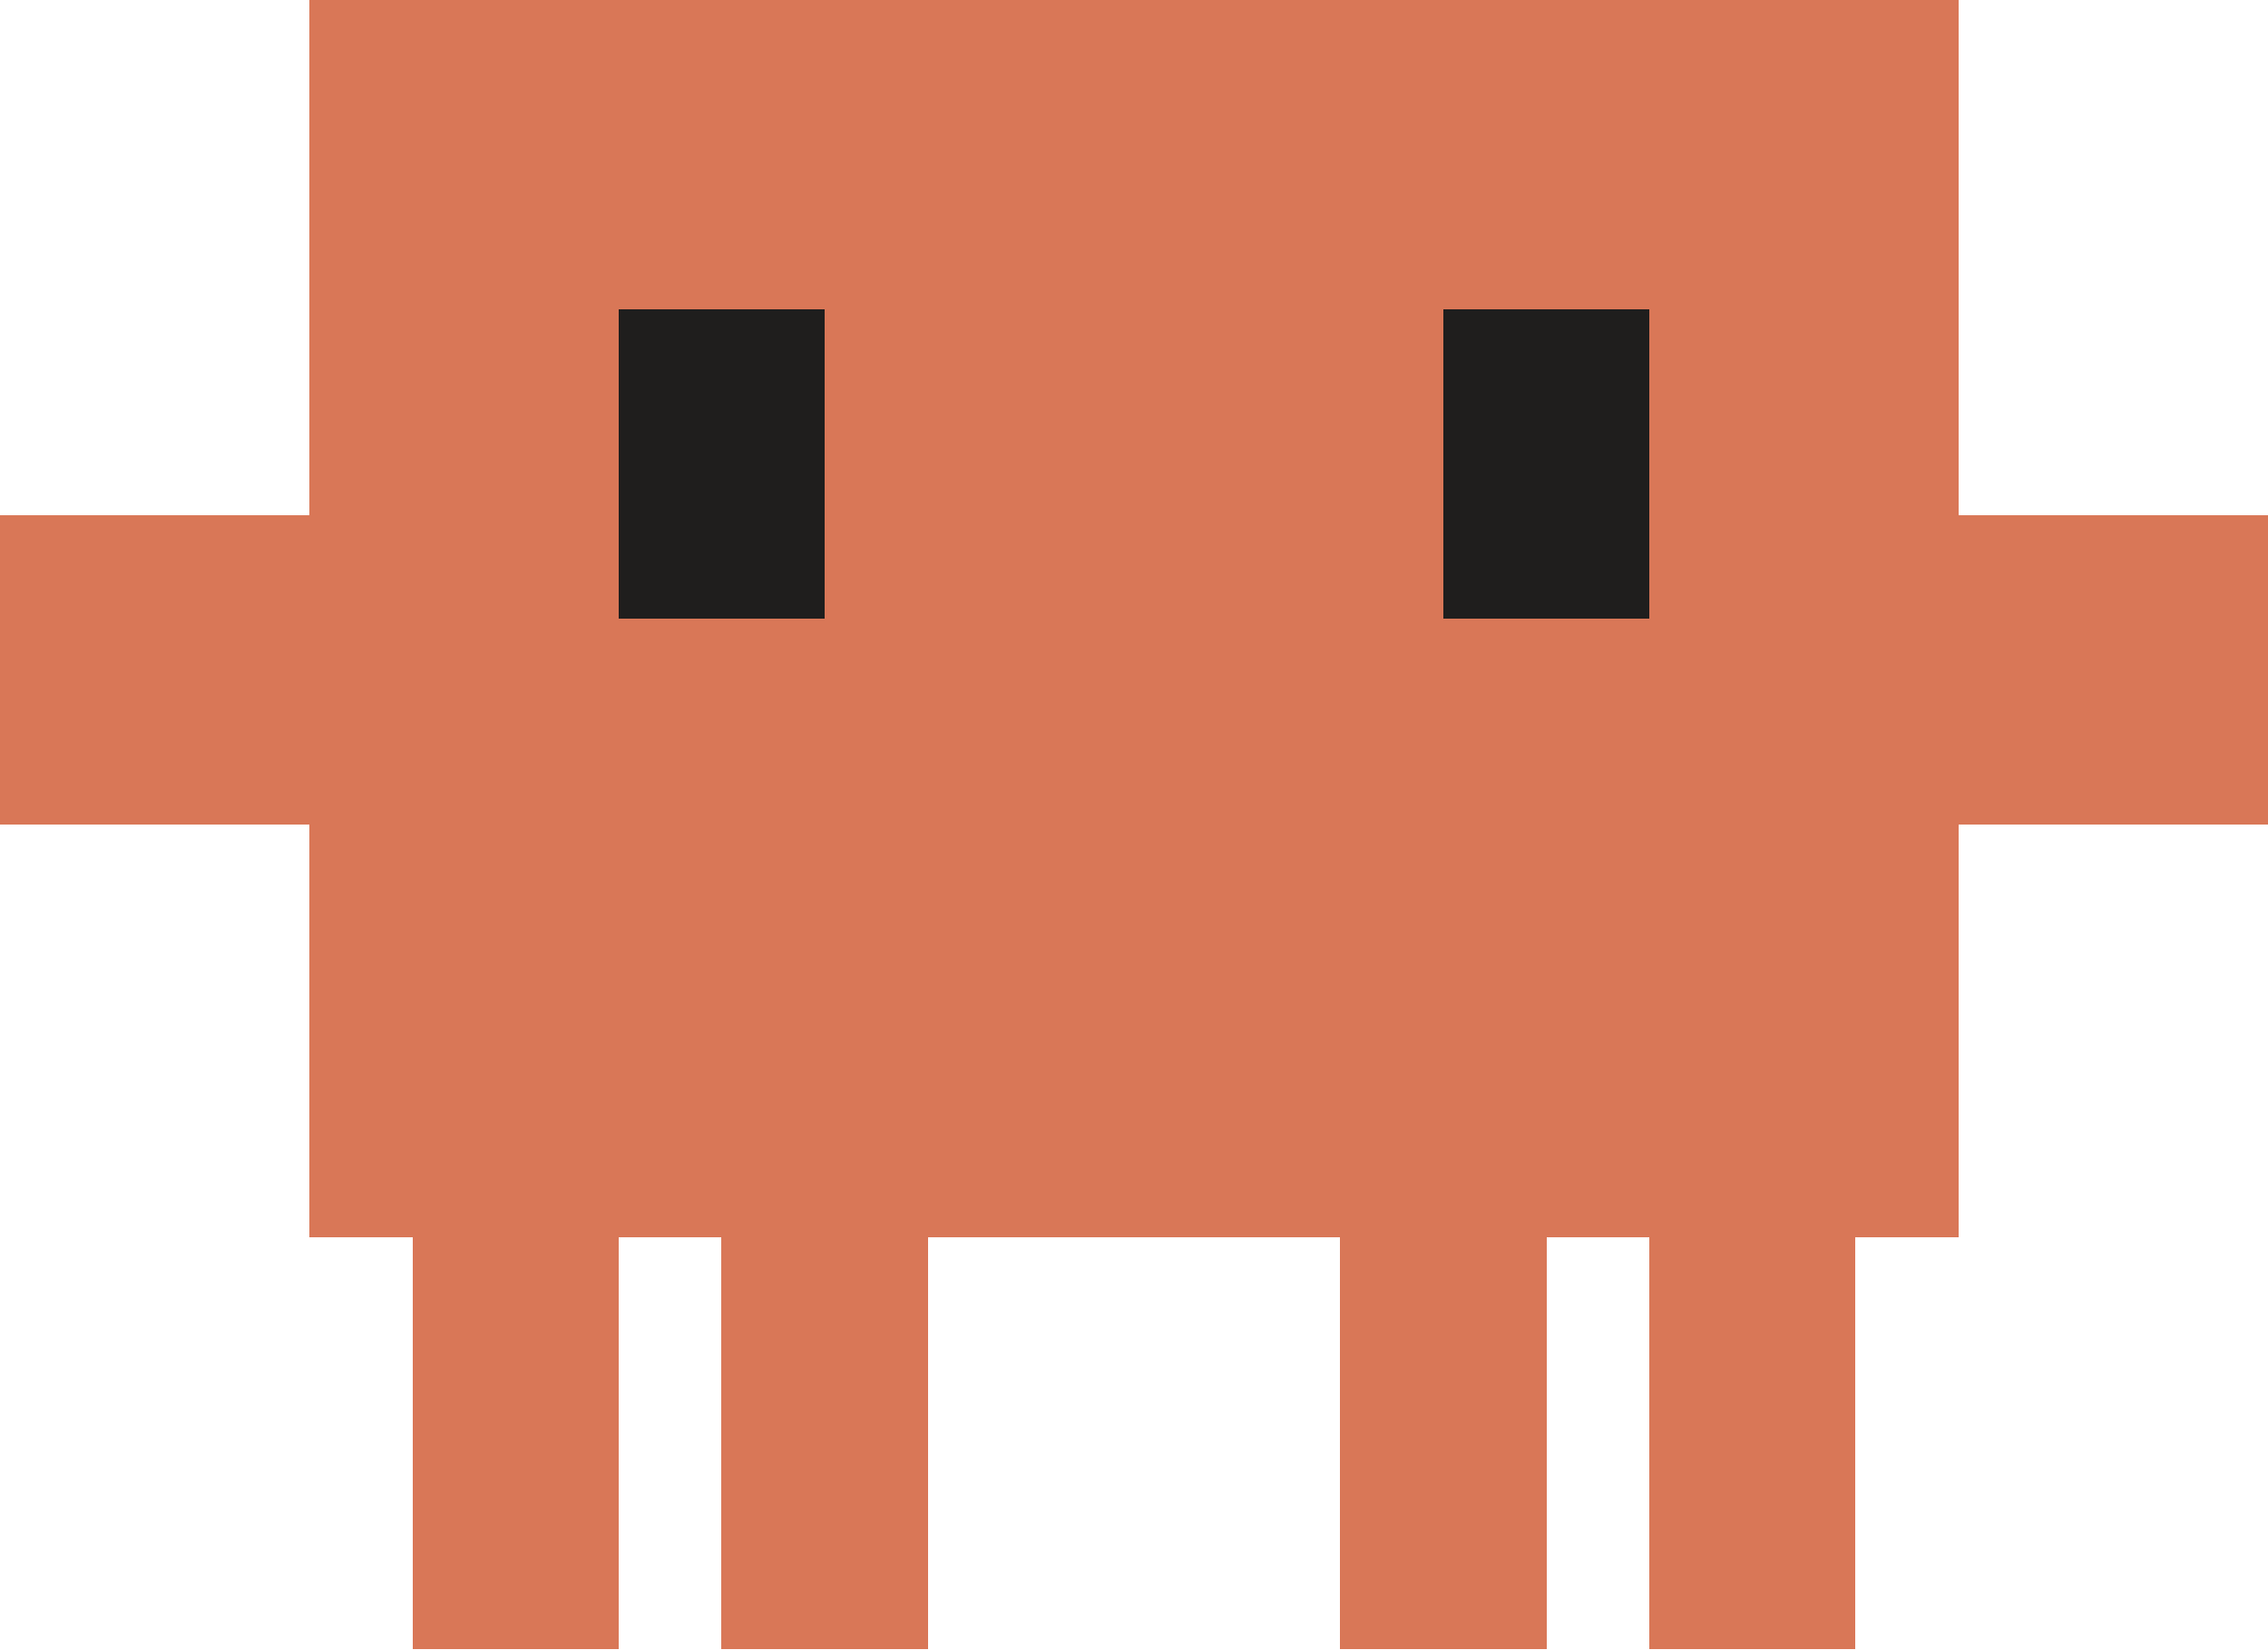
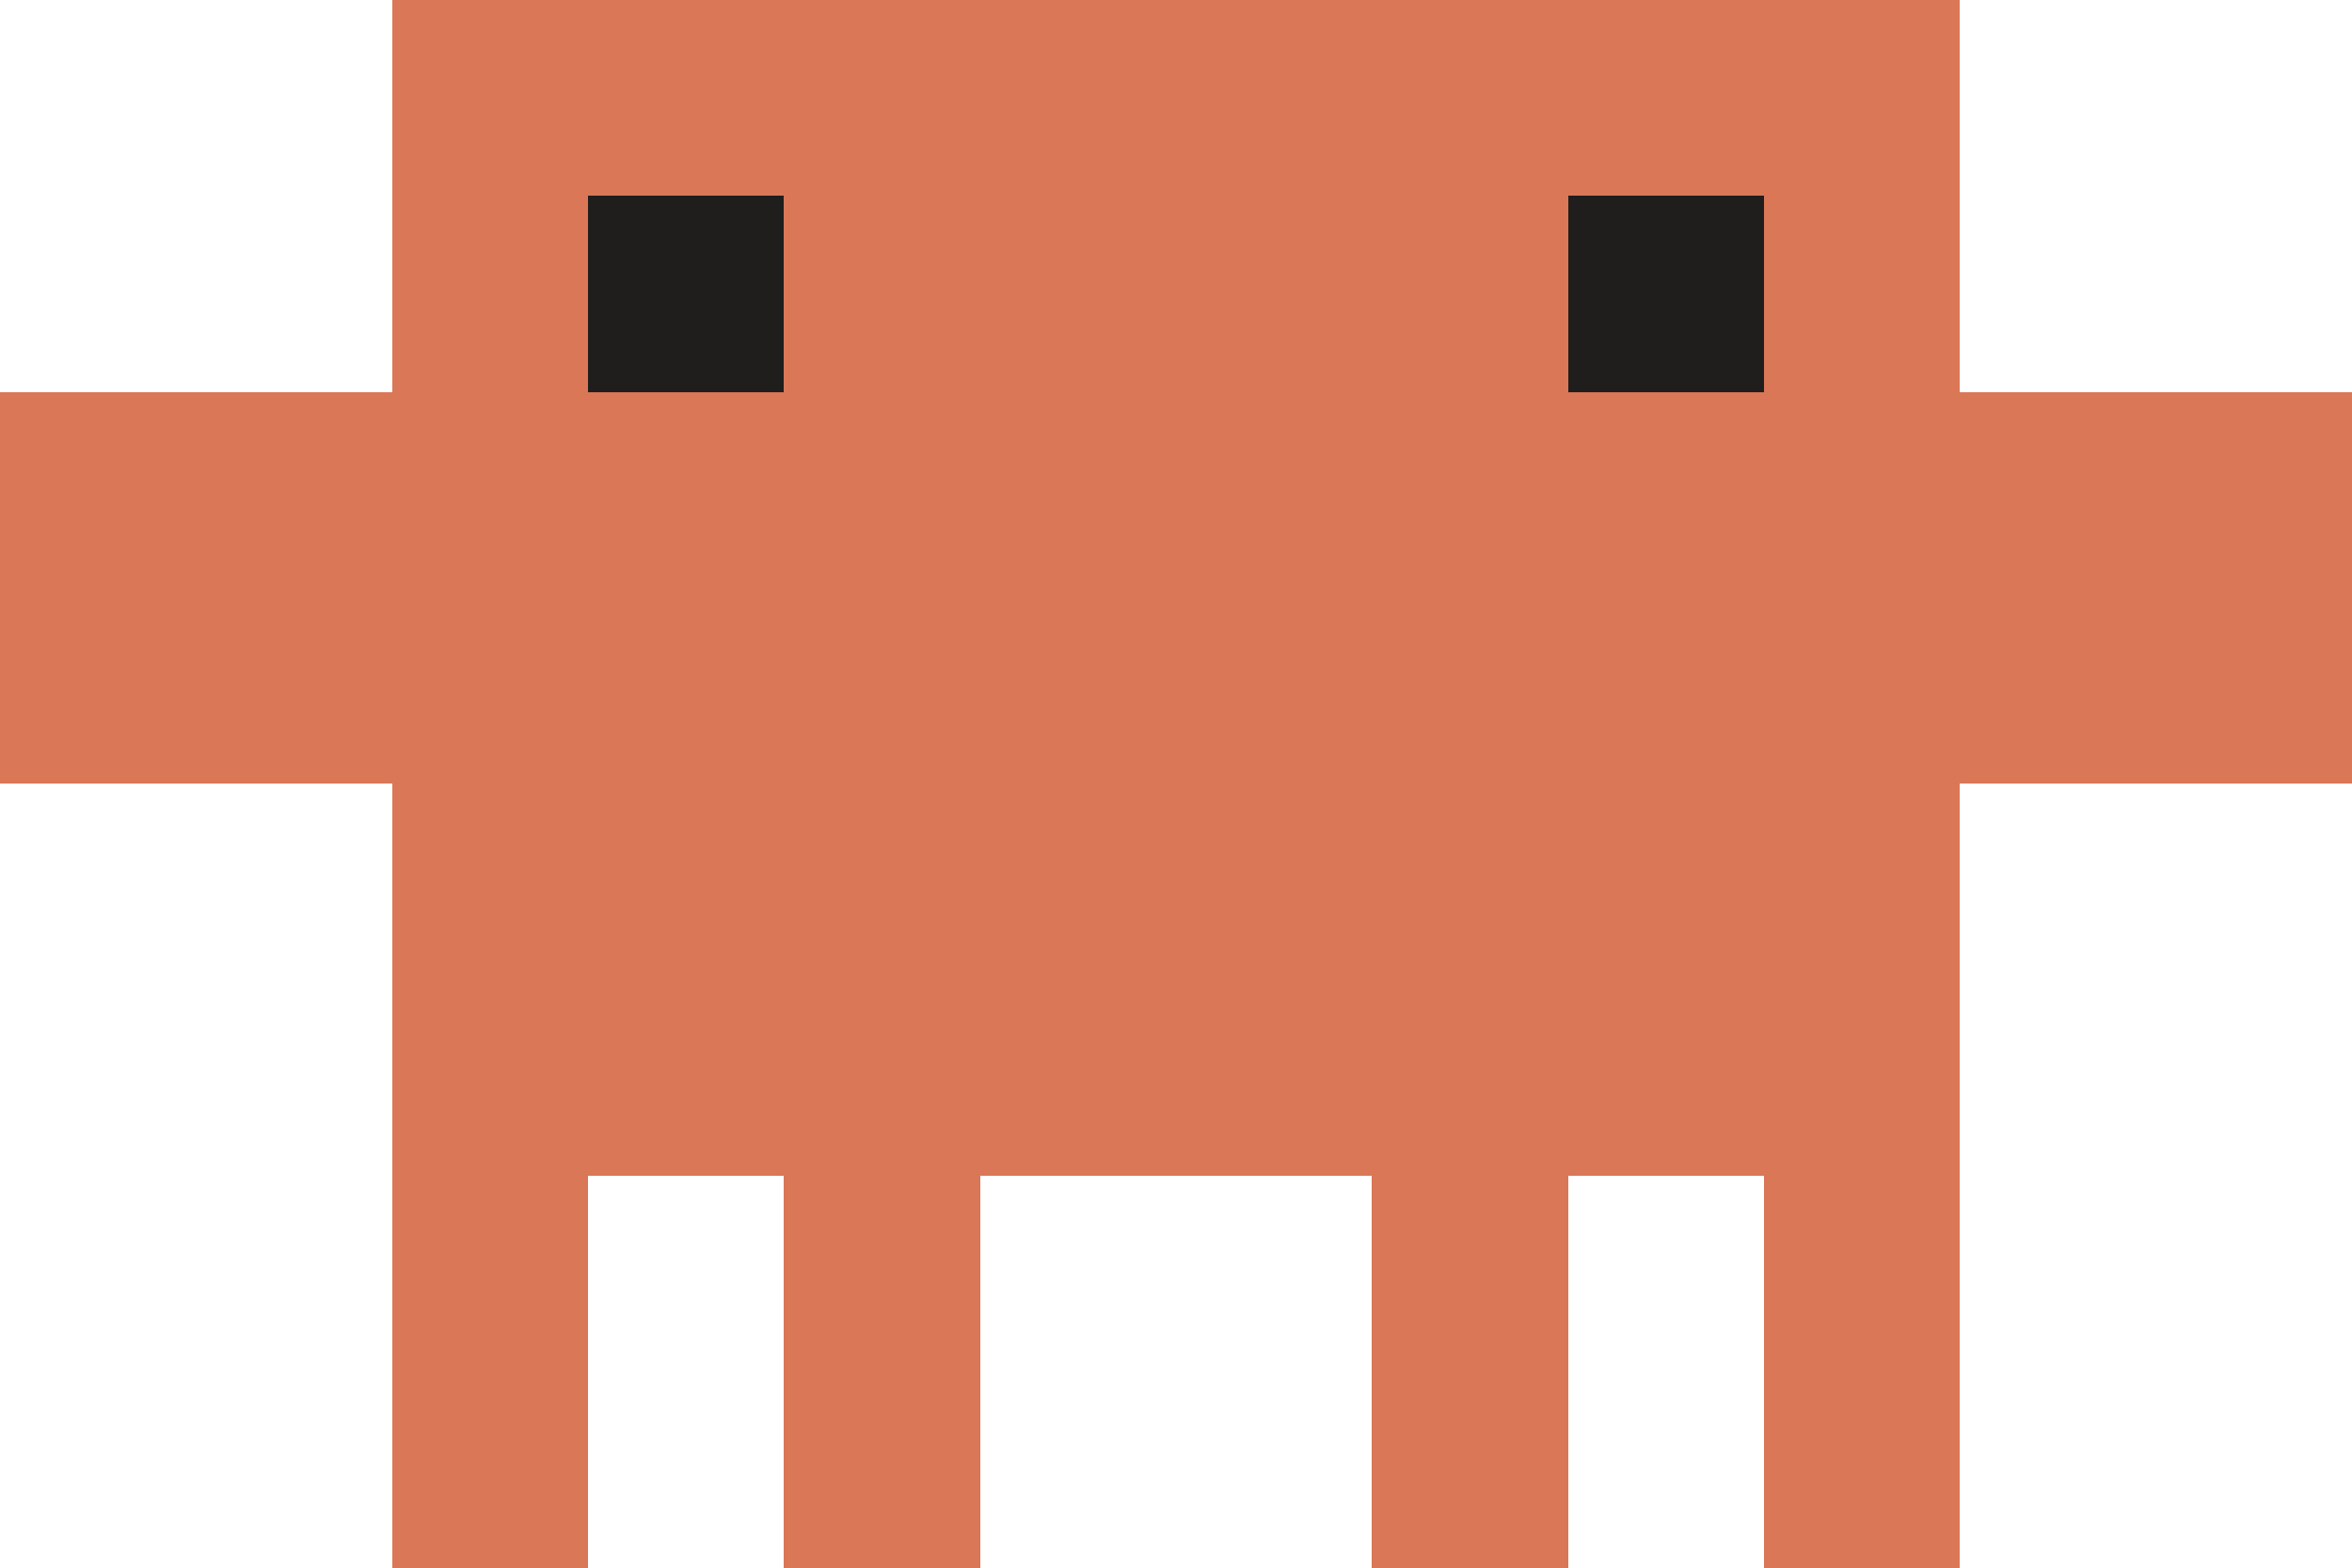
- <svg xmlns="http://www.w3.org/2000/svg" viewBox="0 0 22 16" width="352" height="256" shape-rendering="crispEdges">
-   <path fill="#D97757" d="M3 0h16v3h-16zM3 3h3v2h-3zM8 3h6v3h-6zM16 3h3v2h-3zM0 5h6v1h-6zM16 5h6v1h-6zM0 6h22v2h-22zM3 8h16v4h-16zM4 12h2v4h-2zM7 12h2v4h-2zM13 12h2v4h-2zM16 12h2v4h-2z" />
-   <path fill="#1F1E1D" d="M6 3h2v3h-2zM14 3h2v3h-2z" />
+ <svg xmlns="http://www.w3.org/2000/svg" viewBox="0 0 24 16" width="384" height="256" shape-rendering="crispEdges">
+   <path fill="#D97757" d="M4 0h16v2h-16zM4 2h2v2h-2zM8 2h8v2h-8zM18 2h2v2h-2zM0 4h24v4h-24zM4 8h16v4h-16zM4 12h2v4h-2zM8 12h2v4h-2zM14 12h2v4h-2zM18 12h2v4h-2z" />
+   <path fill="#1F1E1D" d="M6 2h2v2h-2zM16 2h2v2h-2z" />
</svg>
